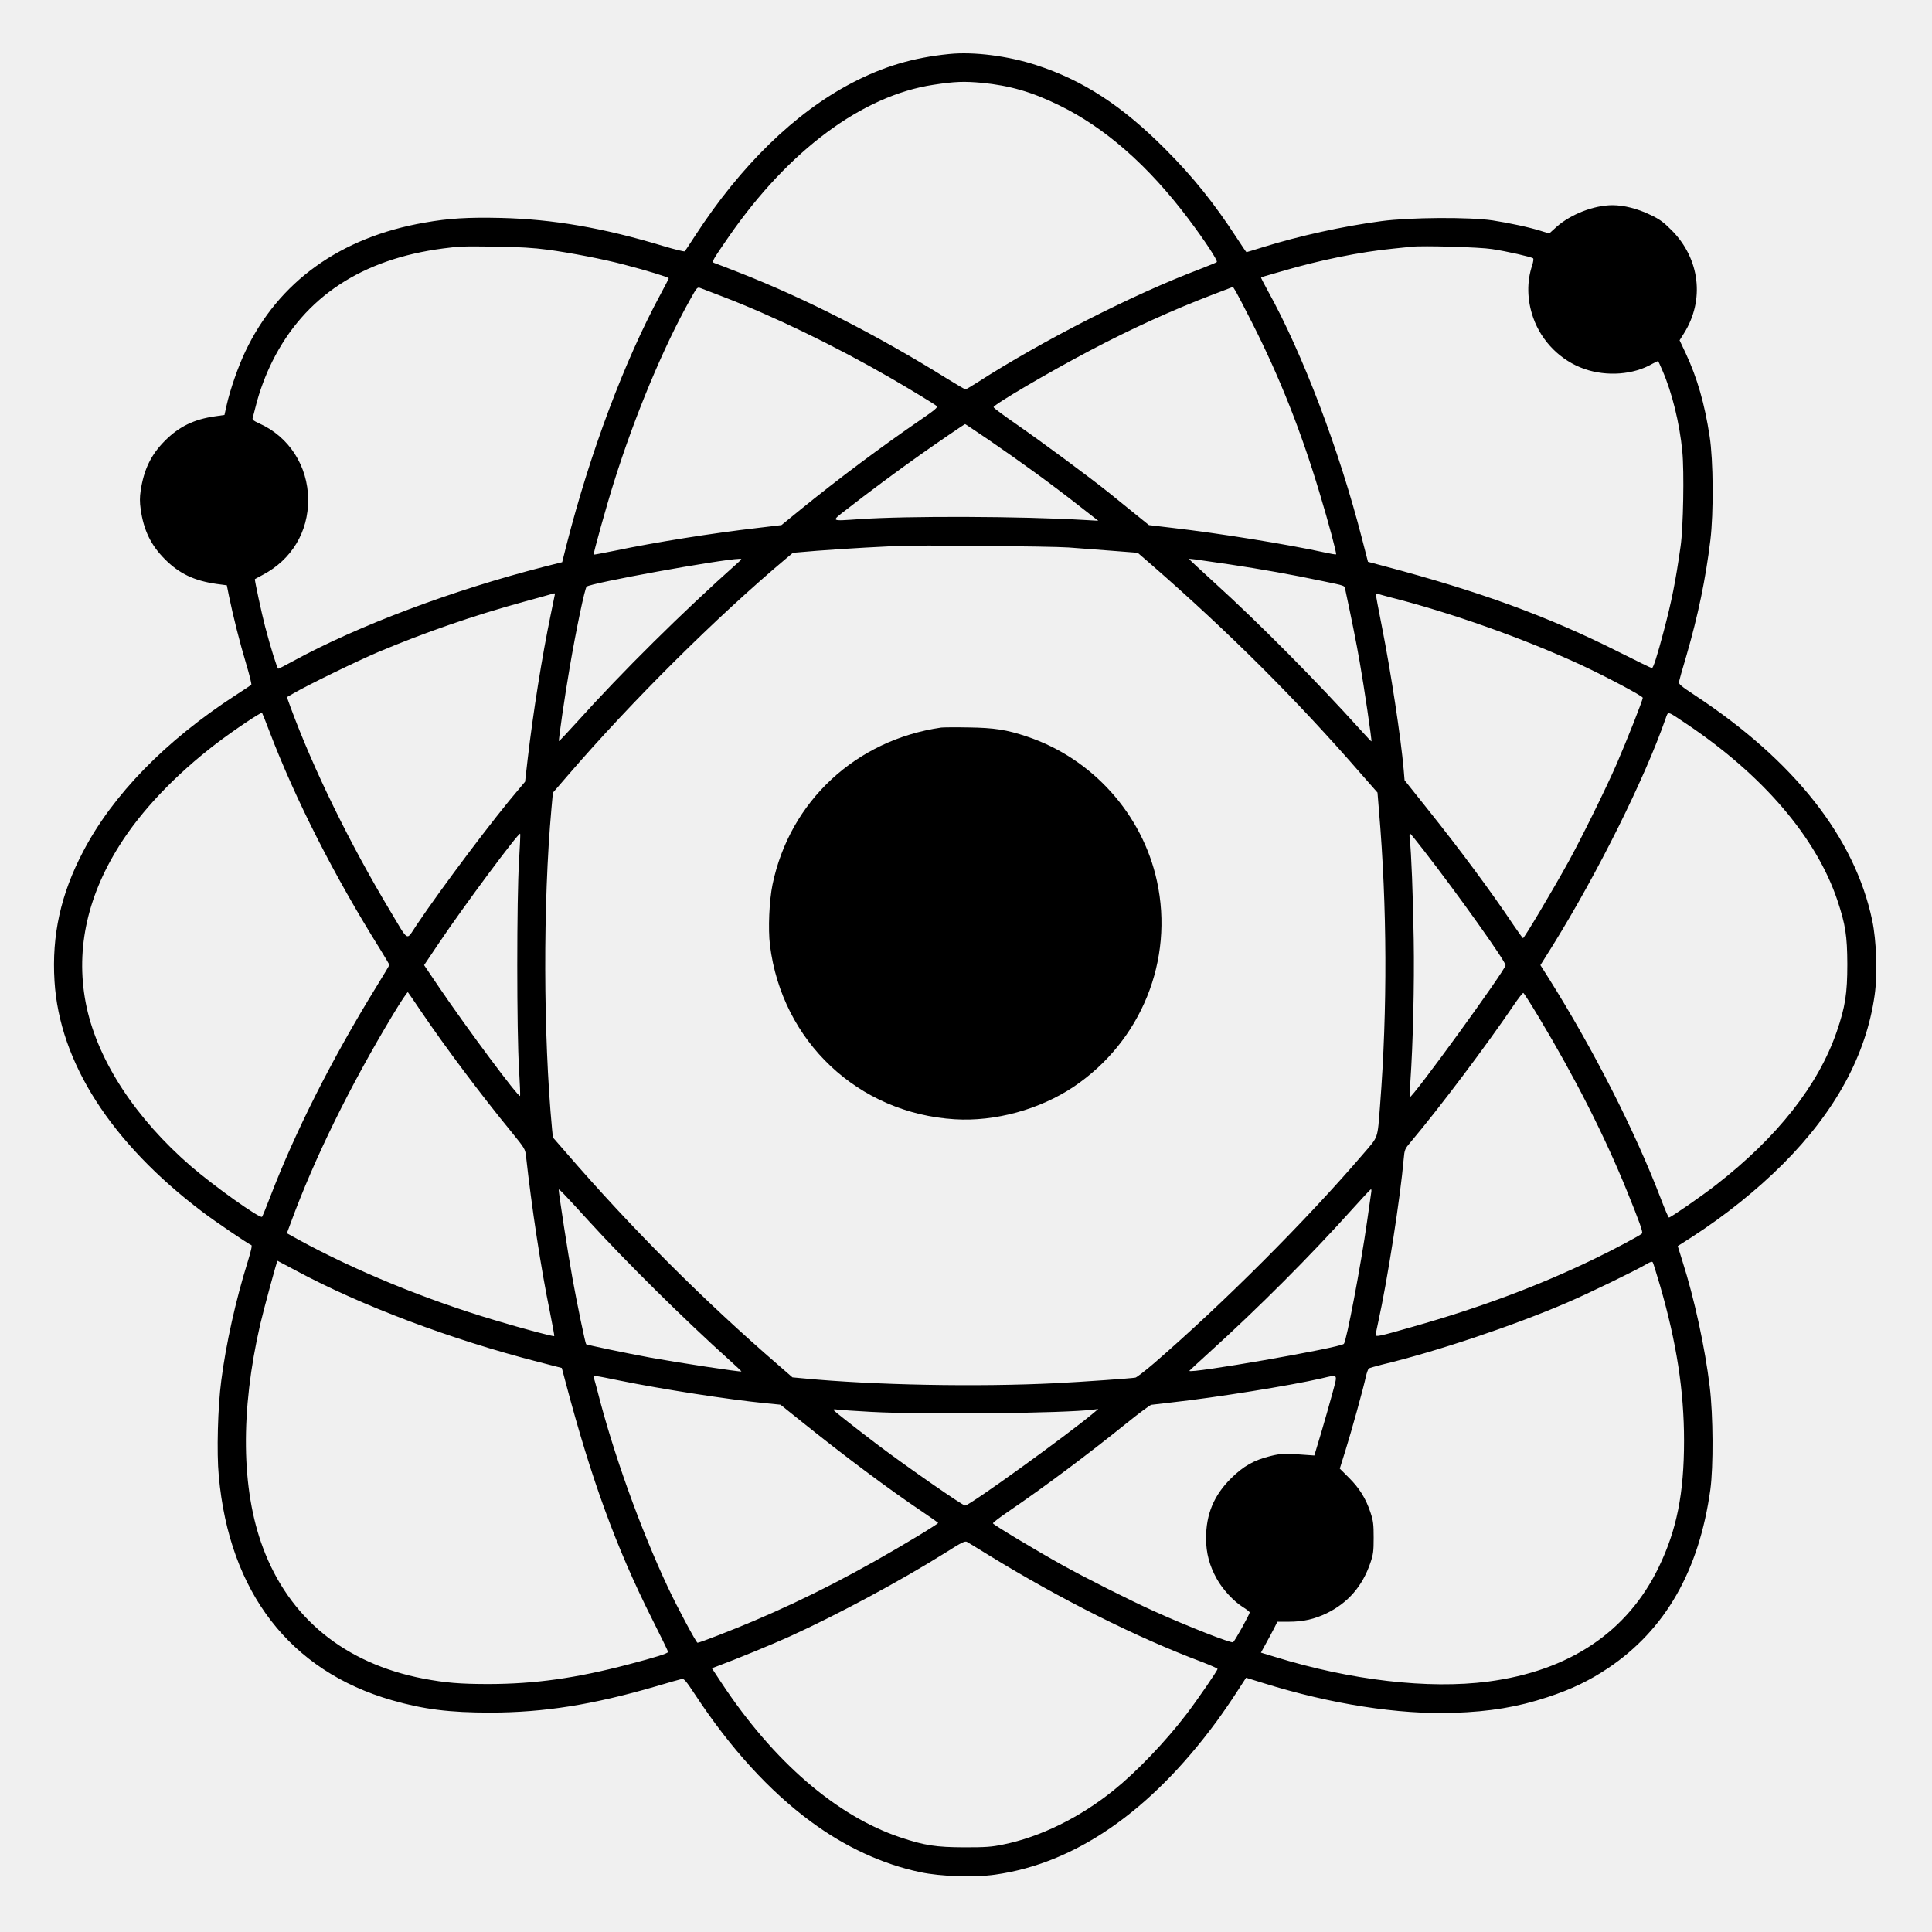
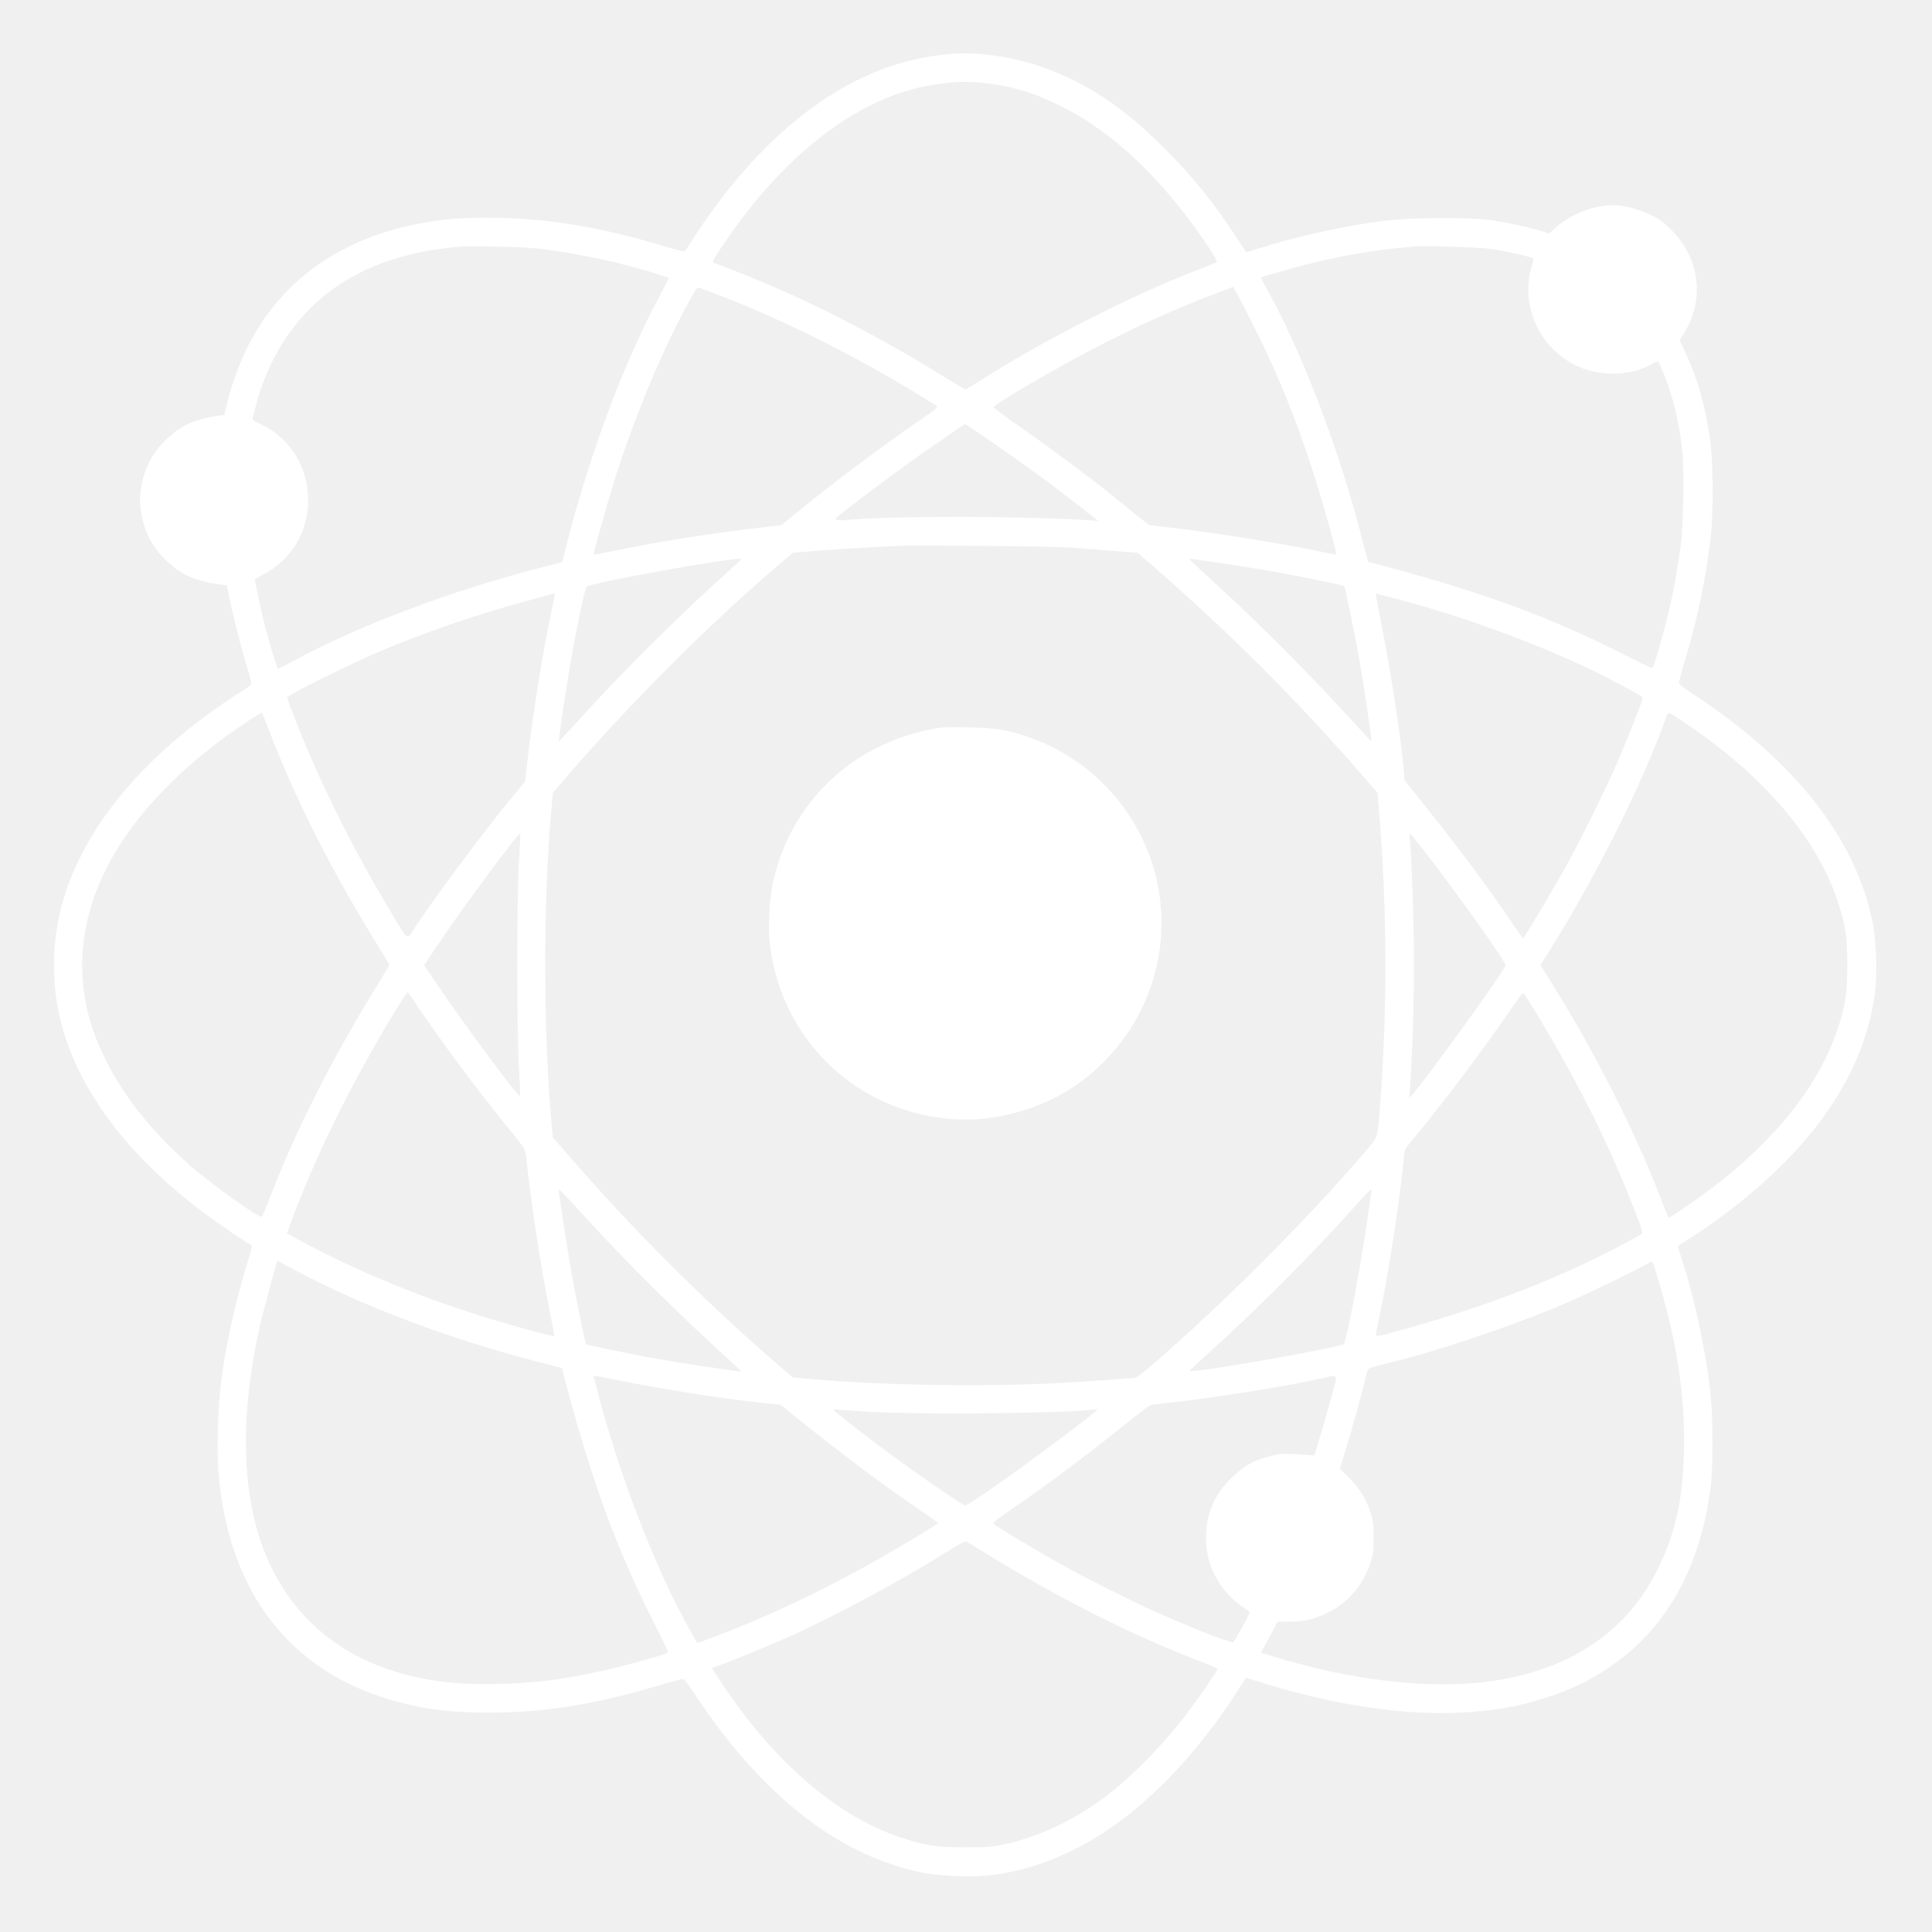
<svg xmlns="http://www.w3.org/2000/svg" version="1.0" width="32pt" height="32pt" viewBox="0 0 1563 1563" preserveAspectRatio="xMidYMid meet">
-   <g transform="translate(0,1563) scale(0.1,-0.1)" fill="#000000" stroke="none">
+   <g transform="translate(0,1563) scale(0.1,-0.1)" fill="#fff" stroke="none">
    <path d="M7680 15193 c-293 -29 -534 -101 -790 -235 -459 -240 -898 -668 -1265 -1233 -43 -66 -81 -124 -85 -128 -4 -4 -81 15 -172 42 -489 148 -895 218 -1319 228 -262 6 -417 -3 -614 -38 -681 -118 -1182 -478 -1450 -1042 -59 -124 -123 -309 -151 -433 l-18 -81 -76 -11 c-170 -24 -291 -83 -405 -197 -113 -113 -171 -233 -197 -404 -8 -53 -8 -95 0 -150 24 -171 83 -292 197 -406 116 -116 236 -173 417 -199 l83 -11 17 -85 c34 -166 90 -387 139 -549 27 -90 46 -167 42 -171 -4 -4 -62 -42 -128 -85 -567 -368 -993 -805 -1233 -1265 -181 -345 -254 -677 -231 -1048 40 -655 457 -1306 1194 -1864 101 -77 375 -263 398 -271 8 -2 -1 -44 -30 -138 -95 -304 -175 -661 -213 -959 -28 -210 -38 -583 -20 -771 85 -941 576 -1577 1401 -1814 257 -74 465 -100 799 -100 432 1 823 63 1335 212 105 31 199 58 211 60 18 4 35 -17 109 -129 285 -433 600 -778 935 -1025 277 -205 581 -345 885 -409 163 -35 437 -44 605 -20 648 91 1253 509 1789 1235 50 68 125 177 166 241 l76 117 142 -44 c546 -170 1092 -255 1537 -240 296 10 518 47 760 127 192 63 338 133 490 235 463 311 736 788 827 1445 25 187 23 598 -5 830 -38 317 -125 717 -221 1017 l-38 122 117 75 c266 172 523 378 735 590 426 427 673 883 741 1366 24 168 15 442 -20 605 -141 670 -631 1291 -1434 1820 -112 74 -133 91 -129 109 2 12 29 107 60 211 95 327 156 622 194 935 27 223 24 647 -6 840 -40 262 -100 472 -193 671 l-50 106 34 54 c171 270 131 605 -97 835 -68 68 -97 90 -176 127 -101 49 -212 77 -304 77 -149 0 -337 -73 -451 -174 l-61 -55 -64 20 c-94 30 -258 65 -394 86 -188 28 -671 25 -900 -6 -309 -41 -664 -119 -959 -211 -70 -22 -130 -40 -132 -40 -2 0 -37 51 -77 113 -185 284 -353 493 -577 718 -353 355 -669 560 -1049 683 -227 74 -505 109 -701 89z m264 -233 c223 -22 403 -73 621 -180 375 -182 724 -489 1049 -920 134 -178 240 -340 230 -350 -5 -5 -68 -30 -139 -58 -541 -205 -1275 -579 -1803 -919 -45 -29 -87 -53 -91 -53 -5 0 -72 39 -148 86 -563 351 -1149 650 -1683 859 -102 40 -193 75 -203 78 -21 8 -13 21 120 214 485 699 1080 1140 1654 1227 176 27 247 29 393 16z m-3514 -1350 c180 -24 455 -77 620 -121 182 -47 360 -102 360 -110 0 -4 -30 -63 -67 -131 -291 -539 -567 -1274 -758 -2019 l-37 -147 -147 -37 c-742 -190 -1505 -477 -2029 -763 -62 -34 -116 -62 -121 -62 -8 0 -61 168 -106 340 -28 107 -87 382 -83 385 2 1 30 16 63 34 234 123 370 348 368 611 -2 270 -155 508 -397 615 -44 20 -56 29 -52 43 3 9 14 54 26 100 29 116 79 251 135 362 260 519 723 824 1380 910 138 18 154 18 425 15 194 -3 306 -10 420 -25z m7640 5 c121 -18 321 -64 333 -75 5 -4 1 -29 -7 -55 -45 -133 -43 -281 8 -426 67 -191 222 -347 414 -414 182 -63 397 -47 550 42 24 13 45 23 47 21 1 -1 17 -35 34 -75 78 -179 139 -426 161 -655 16 -161 8 -619 -14 -768 -41 -289 -72 -442 -136 -685 -54 -204 -85 -300 -96 -300 -5 0 -126 59 -269 131 -573 288 -1123 489 -1904 696 l-124 33 -48 186 c-184 718 -481 1500 -763 2008 -31 57 -56 105 -54 106 2 2 19 7 38 13 19 5 76 22 125 36 303 90 640 159 910 185 61 6 126 13 145 15 89 10 550 -3 650 -19z m-6230 -382 c413 -158 913 -400 1365 -661 169 -98 356 -212 373 -227 11 -10 -14 -31 -130 -111 -313 -214 -670 -481 -970 -725 l-156 -127 -184 -22 c-375 -43 -838 -117 -1163 -185 -93 -19 -170 -33 -172 -32 -5 6 104 397 164 587 169 538 401 1094 617 1478 56 100 57 101 84 91 15 -6 92 -35 172 -66z m4289 -213 c222 -438 394 -871 545 -1373 74 -244 141 -495 135 -502 -3 -2 -45 5 -94 16 -297 65 -852 155 -1235 199 l-185 22 -120 97 c-66 54 -158 128 -205 166 -151 121 -540 409 -739 547 -107 74 -194 138 -193 144 0 20 447 283 782 459 327 173 668 328 990 451 l165 63 23 -37 c12 -20 71 -134 131 -252z m-2131 -948 c272 -187 504 -355 746 -545 l141 -110 -105 6 c-521 31 -1440 34 -1828 7 -235 -16 -230 -20 -109 74 171 134 444 336 602 447 136 96 356 247 363 248 1 1 86 -57 190 -127z m647 -871 c83 -6 242 -18 355 -27 l204 -16 111 -96 c635 -554 1175 -1093 1699 -1696 l130 -148 12 -147 c66 -775 69 -1608 9 -2381 -22 -282 -11 -249 -137 -396 -461 -538 -1129 -1206 -1692 -1693 -71 -61 -139 -113 -150 -116 -31 -6 -423 -34 -641 -45 -640 -32 -1474 -16 -2047 39 l-87 8 -108 94 c-610 527 -1193 1110 -1729 1731 l-101 116 -7 69 c-71 752 -74 1825 -5 2589 l12 131 120 139 c519 603 1206 1285 1767 1756 l55 46 190 16 c105 8 282 20 395 26 113 6 234 12 270 14 136 7 1232 -3 1375 -13z m-2675 -123 c-449 -400 -935 -881 -1303 -1290 -78 -86 -143 -155 -145 -154 -5 6 46 358 87 597 53 310 122 639 137 653 28 29 1081 220 1234 225 24 0 24 0 -10 -31z m3978 -14 c247 -37 512 -84 752 -135 187 -39 177 -35 183 -67 48 -223 92 -441 117 -587 34 -191 100 -638 95 -643 -1 -1 -42 41 -90 95 -349 387 -819 862 -1183 1192 -111 101 -202 186 -202 188 0 5 23 2 328 -43z m-5458 -237 c0 -1 -16 -79 -35 -171 -68 -326 -142 -789 -186 -1166 l-21 -184 -47 -56 c-202 -235 -627 -800 -831 -1104 -86 -129 -59 -143 -212 112 -330 550 -621 1146 -807 1649 l-30 83 52 30 c116 68 513 261 687 335 372 157 773 296 1175 406 121 33 225 62 230 64 13 5 25 6 25 2z m6753 -28 c488 -123 1081 -333 1547 -548 202 -94 500 -252 500 -266 0 -20 -128 -343 -211 -535 -87 -200 -287 -605 -389 -790 -139 -251 -359 -620 -369 -620 -3 1 -38 49 -78 108 -179 268 -428 604 -699 943 l-181 227 -7 84 c-22 257 -104 794 -177 1162 -27 137 -49 253 -49 259 0 5 7 6 16 3 8 -3 52 -15 97 -27z m-9064 -1084 c209 -549 524 -1170 898 -1767 40 -65 73 -121 73 -124 0 -4 -49 -86 -109 -183 -357 -580 -653 -1167 -856 -1696 -31 -82 -61 -154 -65 -159 -16 -17 -385 245 -575 409 -446 386 -748 846 -844 1286 -94 438 -5 880 264 1307 176 281 451 571 784 826 143 109 364 257 371 249 3 -5 30 -71 59 -148z m11460 62 c623 -417 1055 -922 1226 -1432 65 -195 79 -286 80 -515 0 -238 -17 -346 -86 -547 -150 -434 -480 -853 -975 -1238 -112 -88 -368 -265 -382 -265 -5 0 -34 69 -66 153 -209 547 -545 1208 -908 1785 l-66 104 101 161 c364 587 741 1344 912 1834 22 61 9 64 164 -40z m-9440 -1114 c-19 -296 -19 -1389 0 -1681 7 -117 11 -215 8 -218 -13 -13 -427 543 -659 885 l-117 173 119 177 c198 295 646 898 658 886 3 -2 -2 -102 -9 -222z m7318 89 c274 -352 663 -899 663 -931 0 -37 -760 -1084 -776 -1068 -1 1 1 59 6 127 21 302 33 783 27 1150 -6 360 -19 701 -32 813 -4 31 -2 46 4 43 5 -4 54 -64 108 -134z m-8112 -1302 c201 -296 487 -678 738 -984 100 -123 106 -133 112 -185 46 -418 121 -912 194 -1266 21 -105 37 -192 35 -194 -6 -6 -250 59 -483 129 -560 167 -1133 403 -1588 652 l-92 51 30 81 c191 522 481 1112 829 1689 62 103 116 184 120 180 4 -4 51 -73 105 -153z m9045 -51 c290 -483 532 -959 714 -1409 99 -244 130 -330 120 -339 -19 -18 -225 -128 -389 -207 -442 -214 -922 -394 -1467 -548 -272 -78 -298 -83 -298 -65 0 8 9 55 20 104 74 333 179 1008 206 1319 7 76 8 80 59 140 227 269 616 786 831 1104 38 56 73 101 78 99 5 -2 62 -91 126 -198z m-7685 -1649 c298 -327 774 -798 1138 -1125 54 -48 96 -89 95 -90 -7 -6 -512 71 -733 111 -191 35 -517 103 -523 109 -7 7 -73 324 -111 535 -34 185 -111 685 -111 715 0 11 32 -21 245 -255z m6329 238 c-2 -13 -17 -120 -34 -238 -50 -354 -167 -971 -188 -992 -32 -32 -1262 -246 -1250 -218 2 3 73 69 158 146 402 364 823 786 1165 1167 77 86 143 156 146 156 3 1 5 -9 3 -21z m-8698 -638 c528 -284 1254 -557 1959 -738 l190 -49 33 -124 c207 -781 408 -1331 696 -1904 72 -143 131 -264 131 -269 0 -12 -99 -43 -320 -101 -427 -112 -755 -158 -1130 -159 -234 0 -351 10 -531 44 -636 123 -1085 490 -1297 1060 -176 472 -183 1105 -22 1805 31 132 135 515 140 515 1 0 69 -36 151 -80z m11034 -121 c133 -459 194 -850 194 -1254 0 -427 -59 -722 -204 -1022 -253 -525 -724 -841 -1381 -927 -482 -63 -1113 10 -1726 200 l-112 34 40 73 c22 39 52 96 67 125 l26 52 91 0 c119 0 209 21 309 69 171 84 288 218 352 406 24 70 27 95 27 205 0 108 -3 136 -26 205 -37 112 -90 197 -175 281 l-73 73 45 144 c49 156 146 506 166 600 7 31 18 61 24 66 6 4 54 18 106 31 439 105 1064 315 1496 501 175 75 540 252 644 312 35 21 46 23 52 13 4 -8 30 -92 58 -187z m-8417 -768 c349 -71 878 -153 1178 -183 l123 -12 176 -141 c346 -278 701 -543 972 -725 70 -47 127 -88 128 -91 0 -3 -71 -49 -157 -101 -484 -292 -887 -501 -1336 -692 -172 -73 -437 -176 -454 -176 -10 0 -164 287 -238 445 -225 479 -447 1097 -574 1602 -12 45 -24 89 -27 97 -8 21 -11 22 209 -23z m5766 -104 c-21 -79 -63 -224 -92 -323 l-54 -179 -29 2 c-207 16 -240 15 -324 -6 -135 -33 -221 -82 -321 -181 -139 -138 -202 -290 -202 -485 0 -119 28 -223 87 -328 46 -84 136 -181 209 -227 31 -19 56 -39 57 -44 0 -16 -123 -238 -135 -242 -19 -8 -375 132 -640 252 -189 85 -555 269 -745 375 -210 117 -553 323 -557 335 -2 5 57 50 129 99 281 191 645 463 962 719 93 75 179 138 190 141 12 2 89 11 171 20 344 38 952 135 1207 194 139 32 131 44 87 -122z m-3734 -149 c432 -24 1568 -12 1800 18 l40 5 -39 -33 c-214 -179 -1002 -748 -1038 -748 -20 0 -458 304 -703 488 -174 132 -354 273 -361 284 -4 7 7 8 32 4 22 -3 143 -11 269 -18z m955 -1160 c580 -356 1193 -664 1723 -863 70 -27 127 -52 127 -57 0 -13 -165 -253 -253 -368 -171 -223 -403 -465 -587 -613 -275 -222 -596 -379 -893 -439 -96 -20 -142 -23 -317 -23 -229 1 -320 15 -515 80 -517 173 -1027 614 -1447 1249 l-79 120 38 14 c169 63 446 177 592 243 385 175 895 449 1257 676 139 88 161 99 179 88 11 -6 90 -55 175 -107z" />
    <path d="M7615 9744 c-691 -100 -1225 -596 -1365 -1269 -27 -131 -37 -360 -21 -491 97 -780 714 -1361 1496 -1409 325 -20 686 79 961 263 547 368 813 1025 674 1663 -118 543 -523 993 -1051 1170 -166 56 -266 71 -474 74 -104 2 -203 1 -220 -1z" />
  </g>
</svg>
